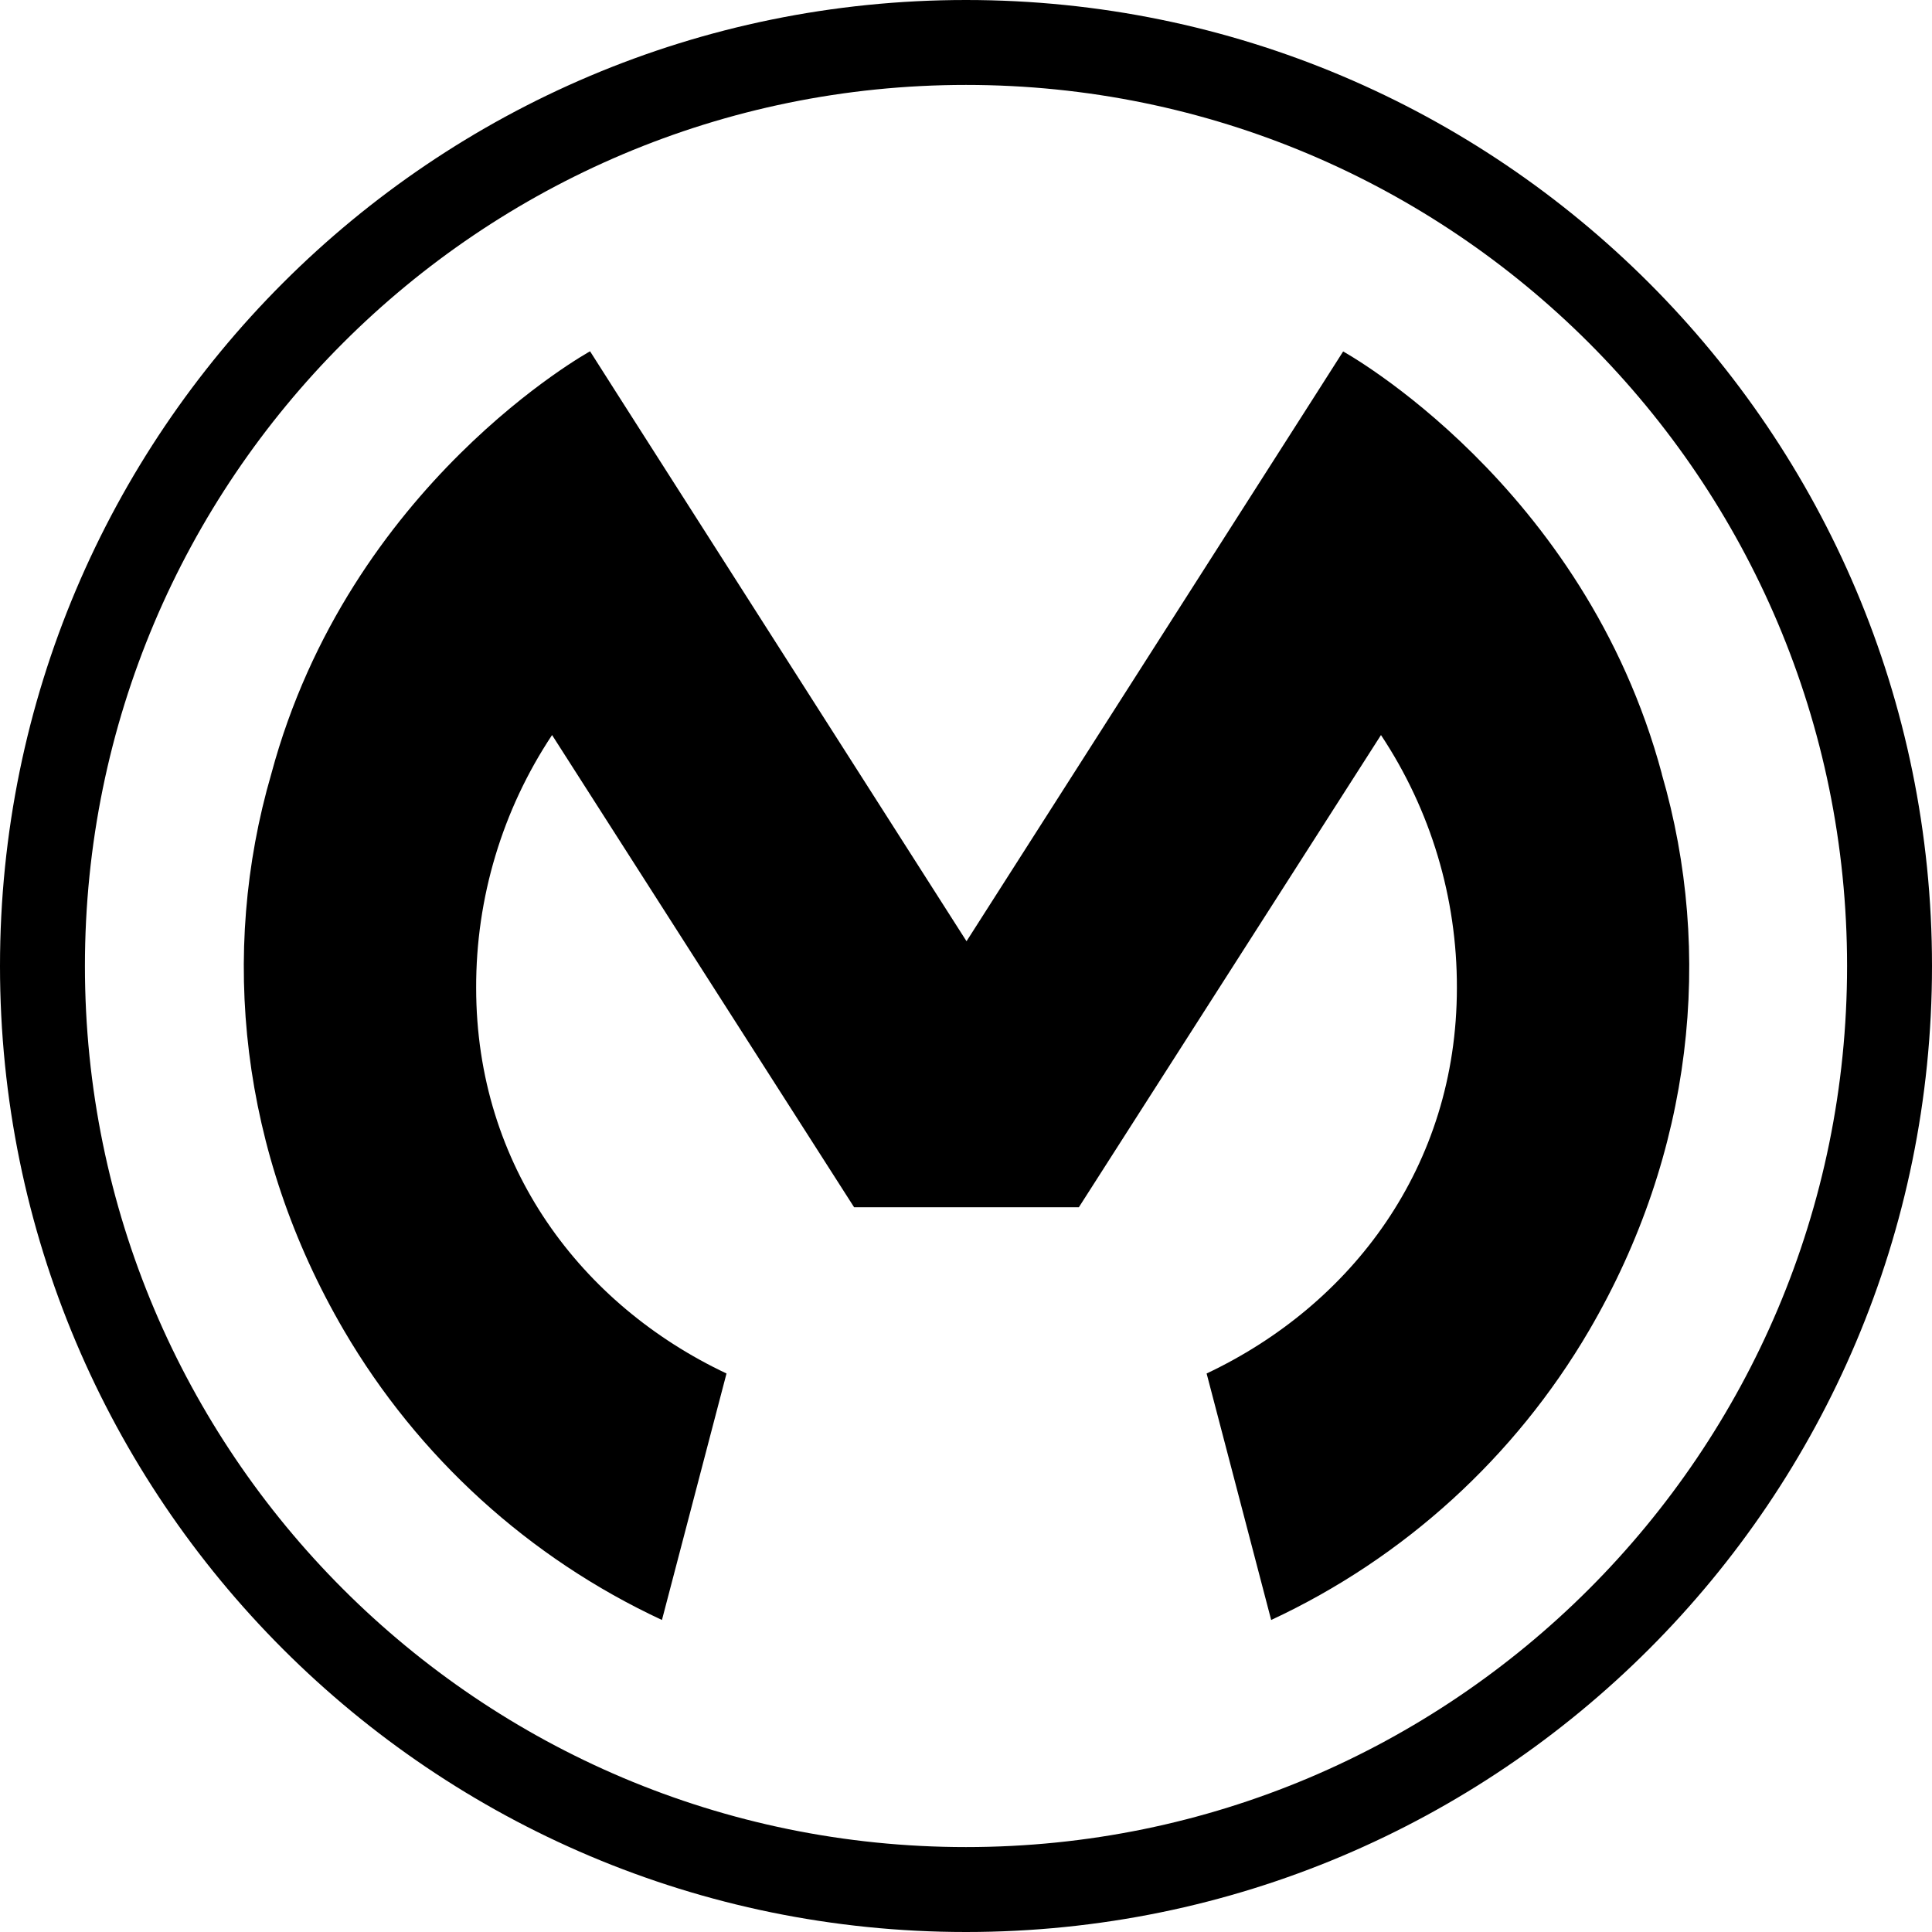
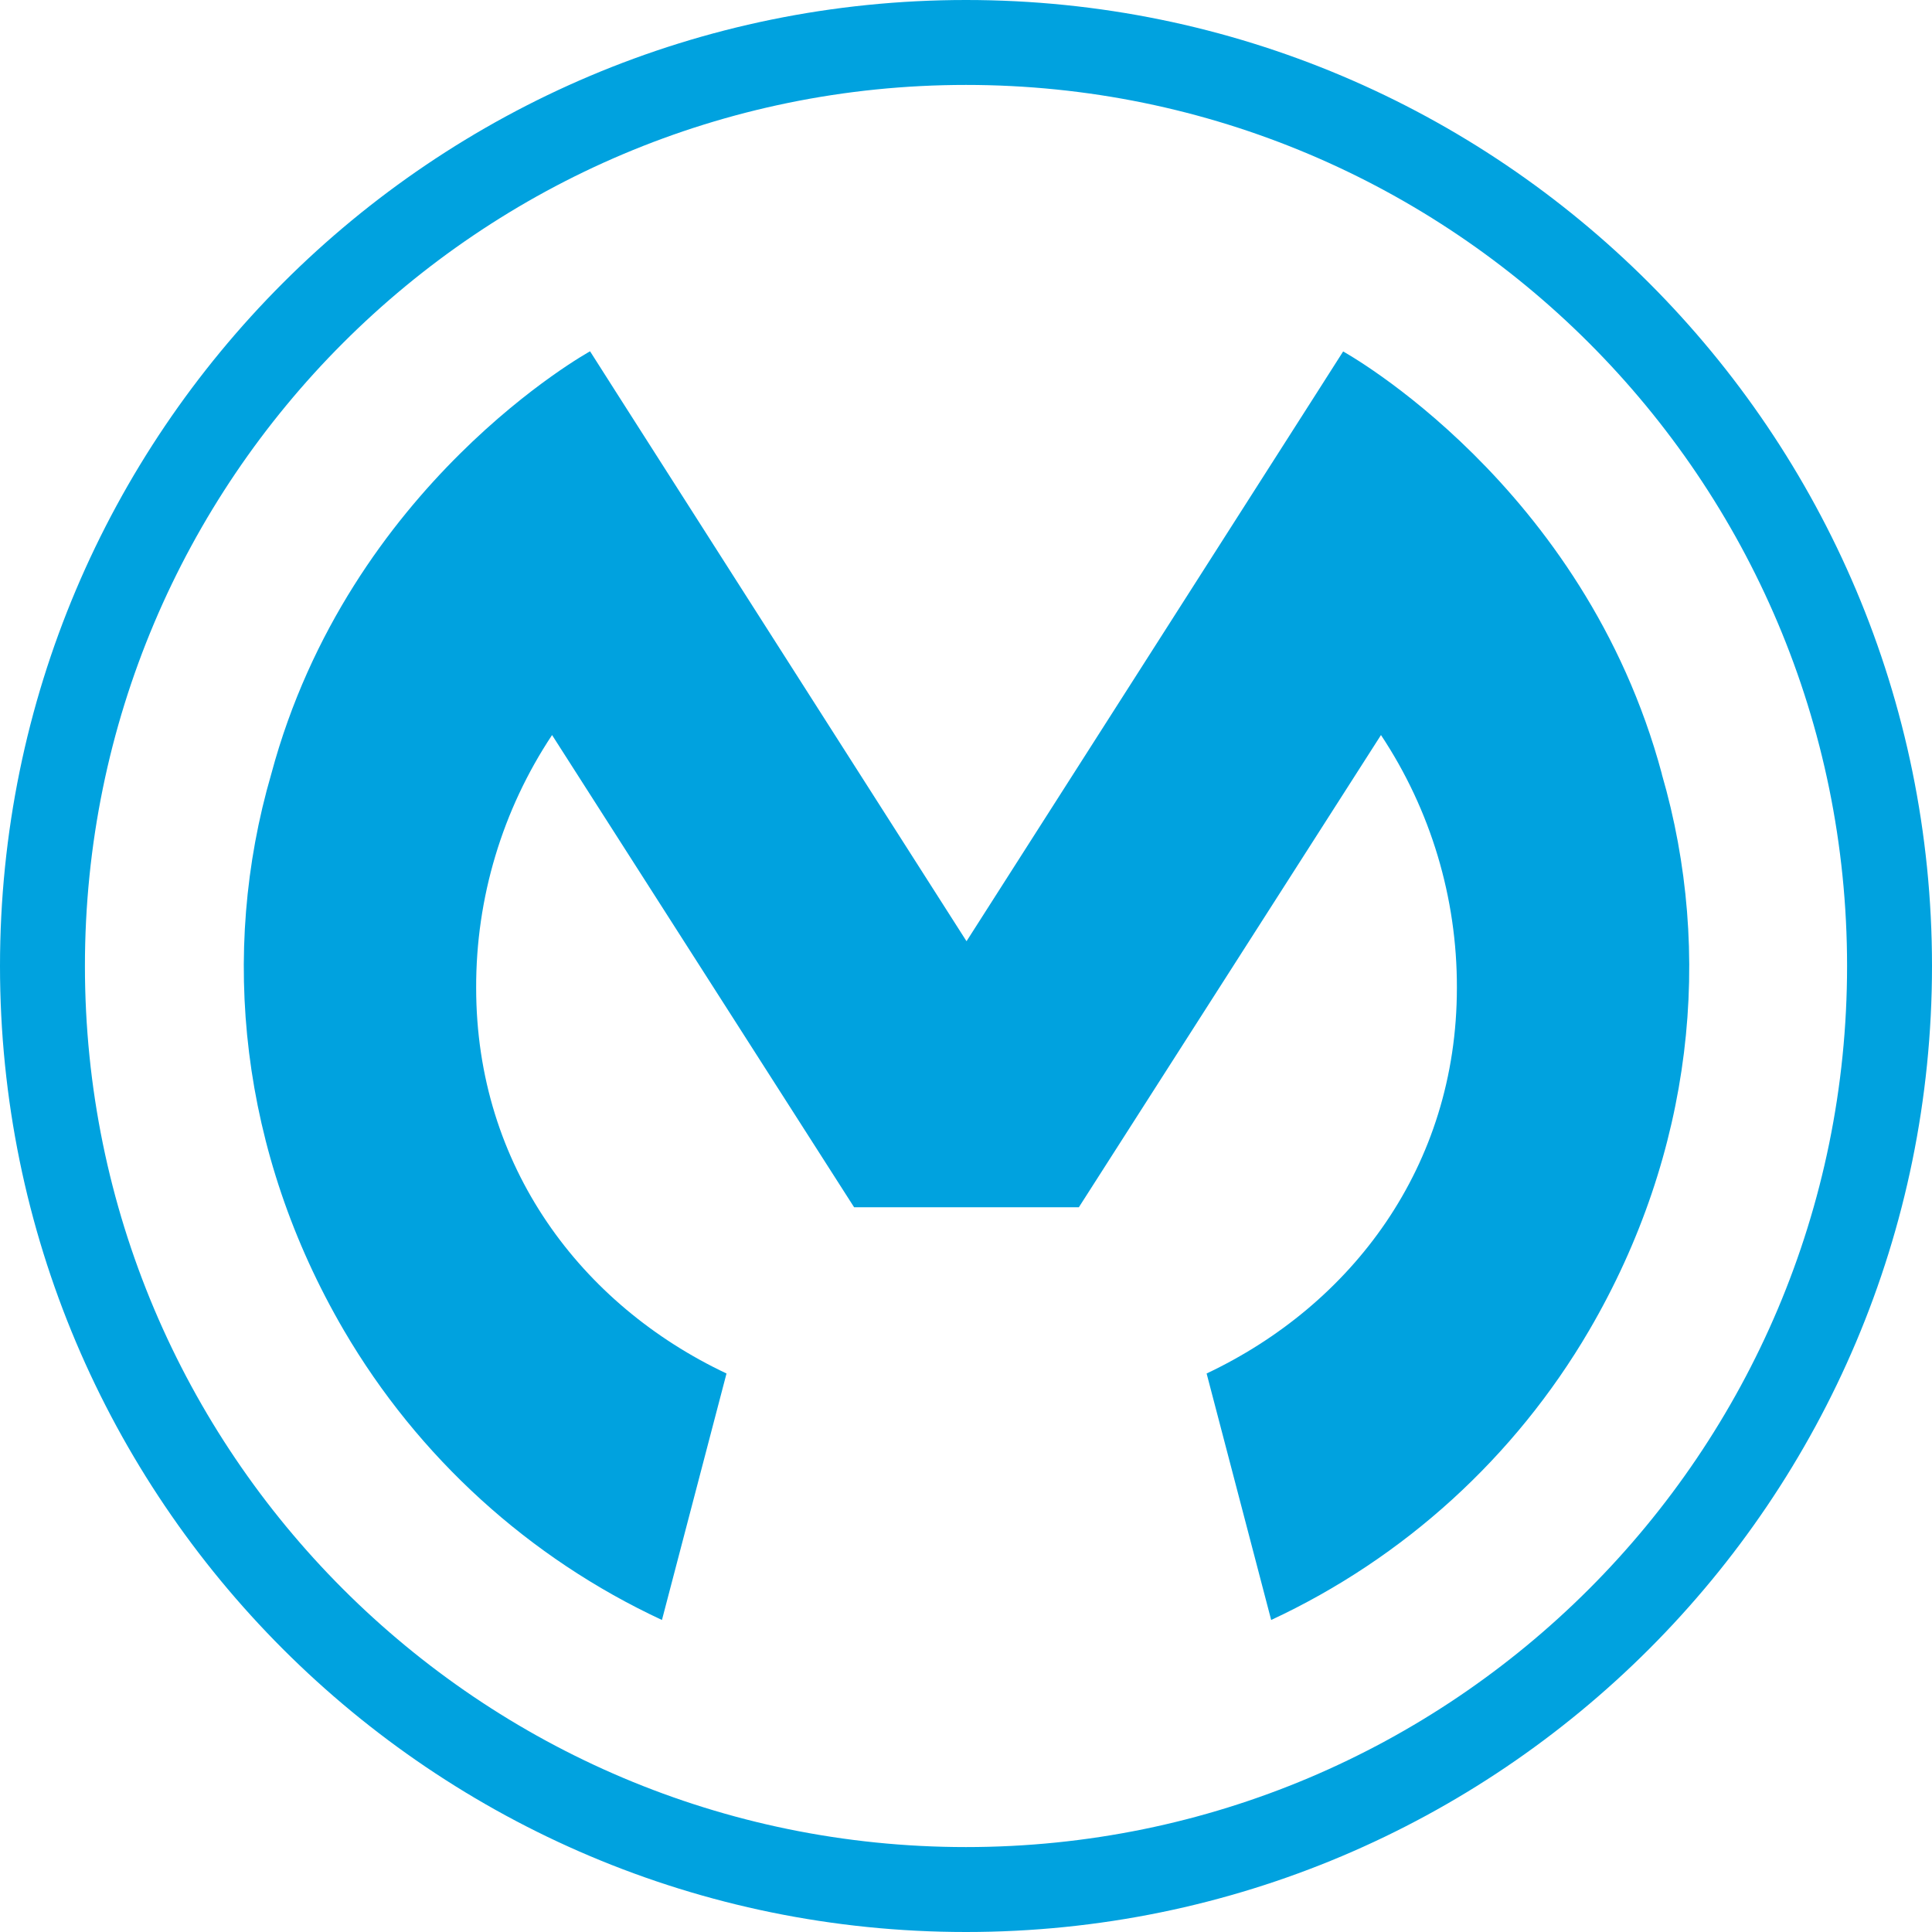
<svg xmlns="http://www.w3.org/2000/svg" role="img" viewBox="0 0 24 24">
-   <path d="M12 0C5.373 0 0 5.373 0 12c0 6.628 5.373 12 12 12 6.628 0 12-5.373 12-12S18.627 0 12 0zm0 1.055c6.045 0 10.945 4.9 10.945 10.945S18.045 22.945 12 22.945 1.055 18.045 1.055 12c0-6.044 4.9-10.945 10.945-10.945zM7.33 4.364s-2.993 1.647-3.96 5.25c-.647 2.224-.39 4.702.903 6.914a8.957 8.957 0 0 0 3.95 3.596l.802-3.062c-1.801-.85-3.11-2.571-3.11-4.79a5.647 5.647 0 0 1 .943-3.141l3.752 5.866h2.792l3.753-5.866a5.647 5.647 0 0 1 .943 3.14c0 2.22-1.308 3.94-3.109 4.791l.802 3.062a8.957 8.957 0 0 0 3.948-3.594c1.294-2.213 1.551-4.692.904-6.916l.002.003c-.966-3.603-3.96-5.251-3.96-5.251l-.336.527-4.341 6.797h-.003L7.656 4.876z" />
+   <path fill="#00A2DF" d="M12 0C5.373 0 0 5.373 0 12c0 6.628 5.373 12 12 12 6.628 0 12-5.373 12-12S18.627 0 12 0zm0 1.055c6.045 0 10.945 4.9 10.945 10.945S18.045 22.945 12 22.945 1.055 18.045 1.055 12c0-6.044 4.9-10.945 10.945-10.945zM7.33 4.364s-2.993 1.647-3.96 5.25c-.647 2.224-.39 4.702.903 6.914a8.957 8.957 0 0 0 3.95 3.596l.802-3.062c-1.801-.85-3.11-2.571-3.11-4.79a5.647 5.647 0 0 1 .943-3.141l3.752 5.866h2.792l3.753-5.866a5.647 5.647 0 0 1 .943 3.14c0 2.22-1.308 3.94-3.109 4.791l.802 3.062a8.957 8.957 0 0 0 3.948-3.594c1.294-2.213 1.551-4.692.904-6.916l.002.003c-.966-3.603-3.96-5.251-3.96-5.251l-.336.527-4.341 6.797h-.003L7.656 4.876z" />
</svg>
